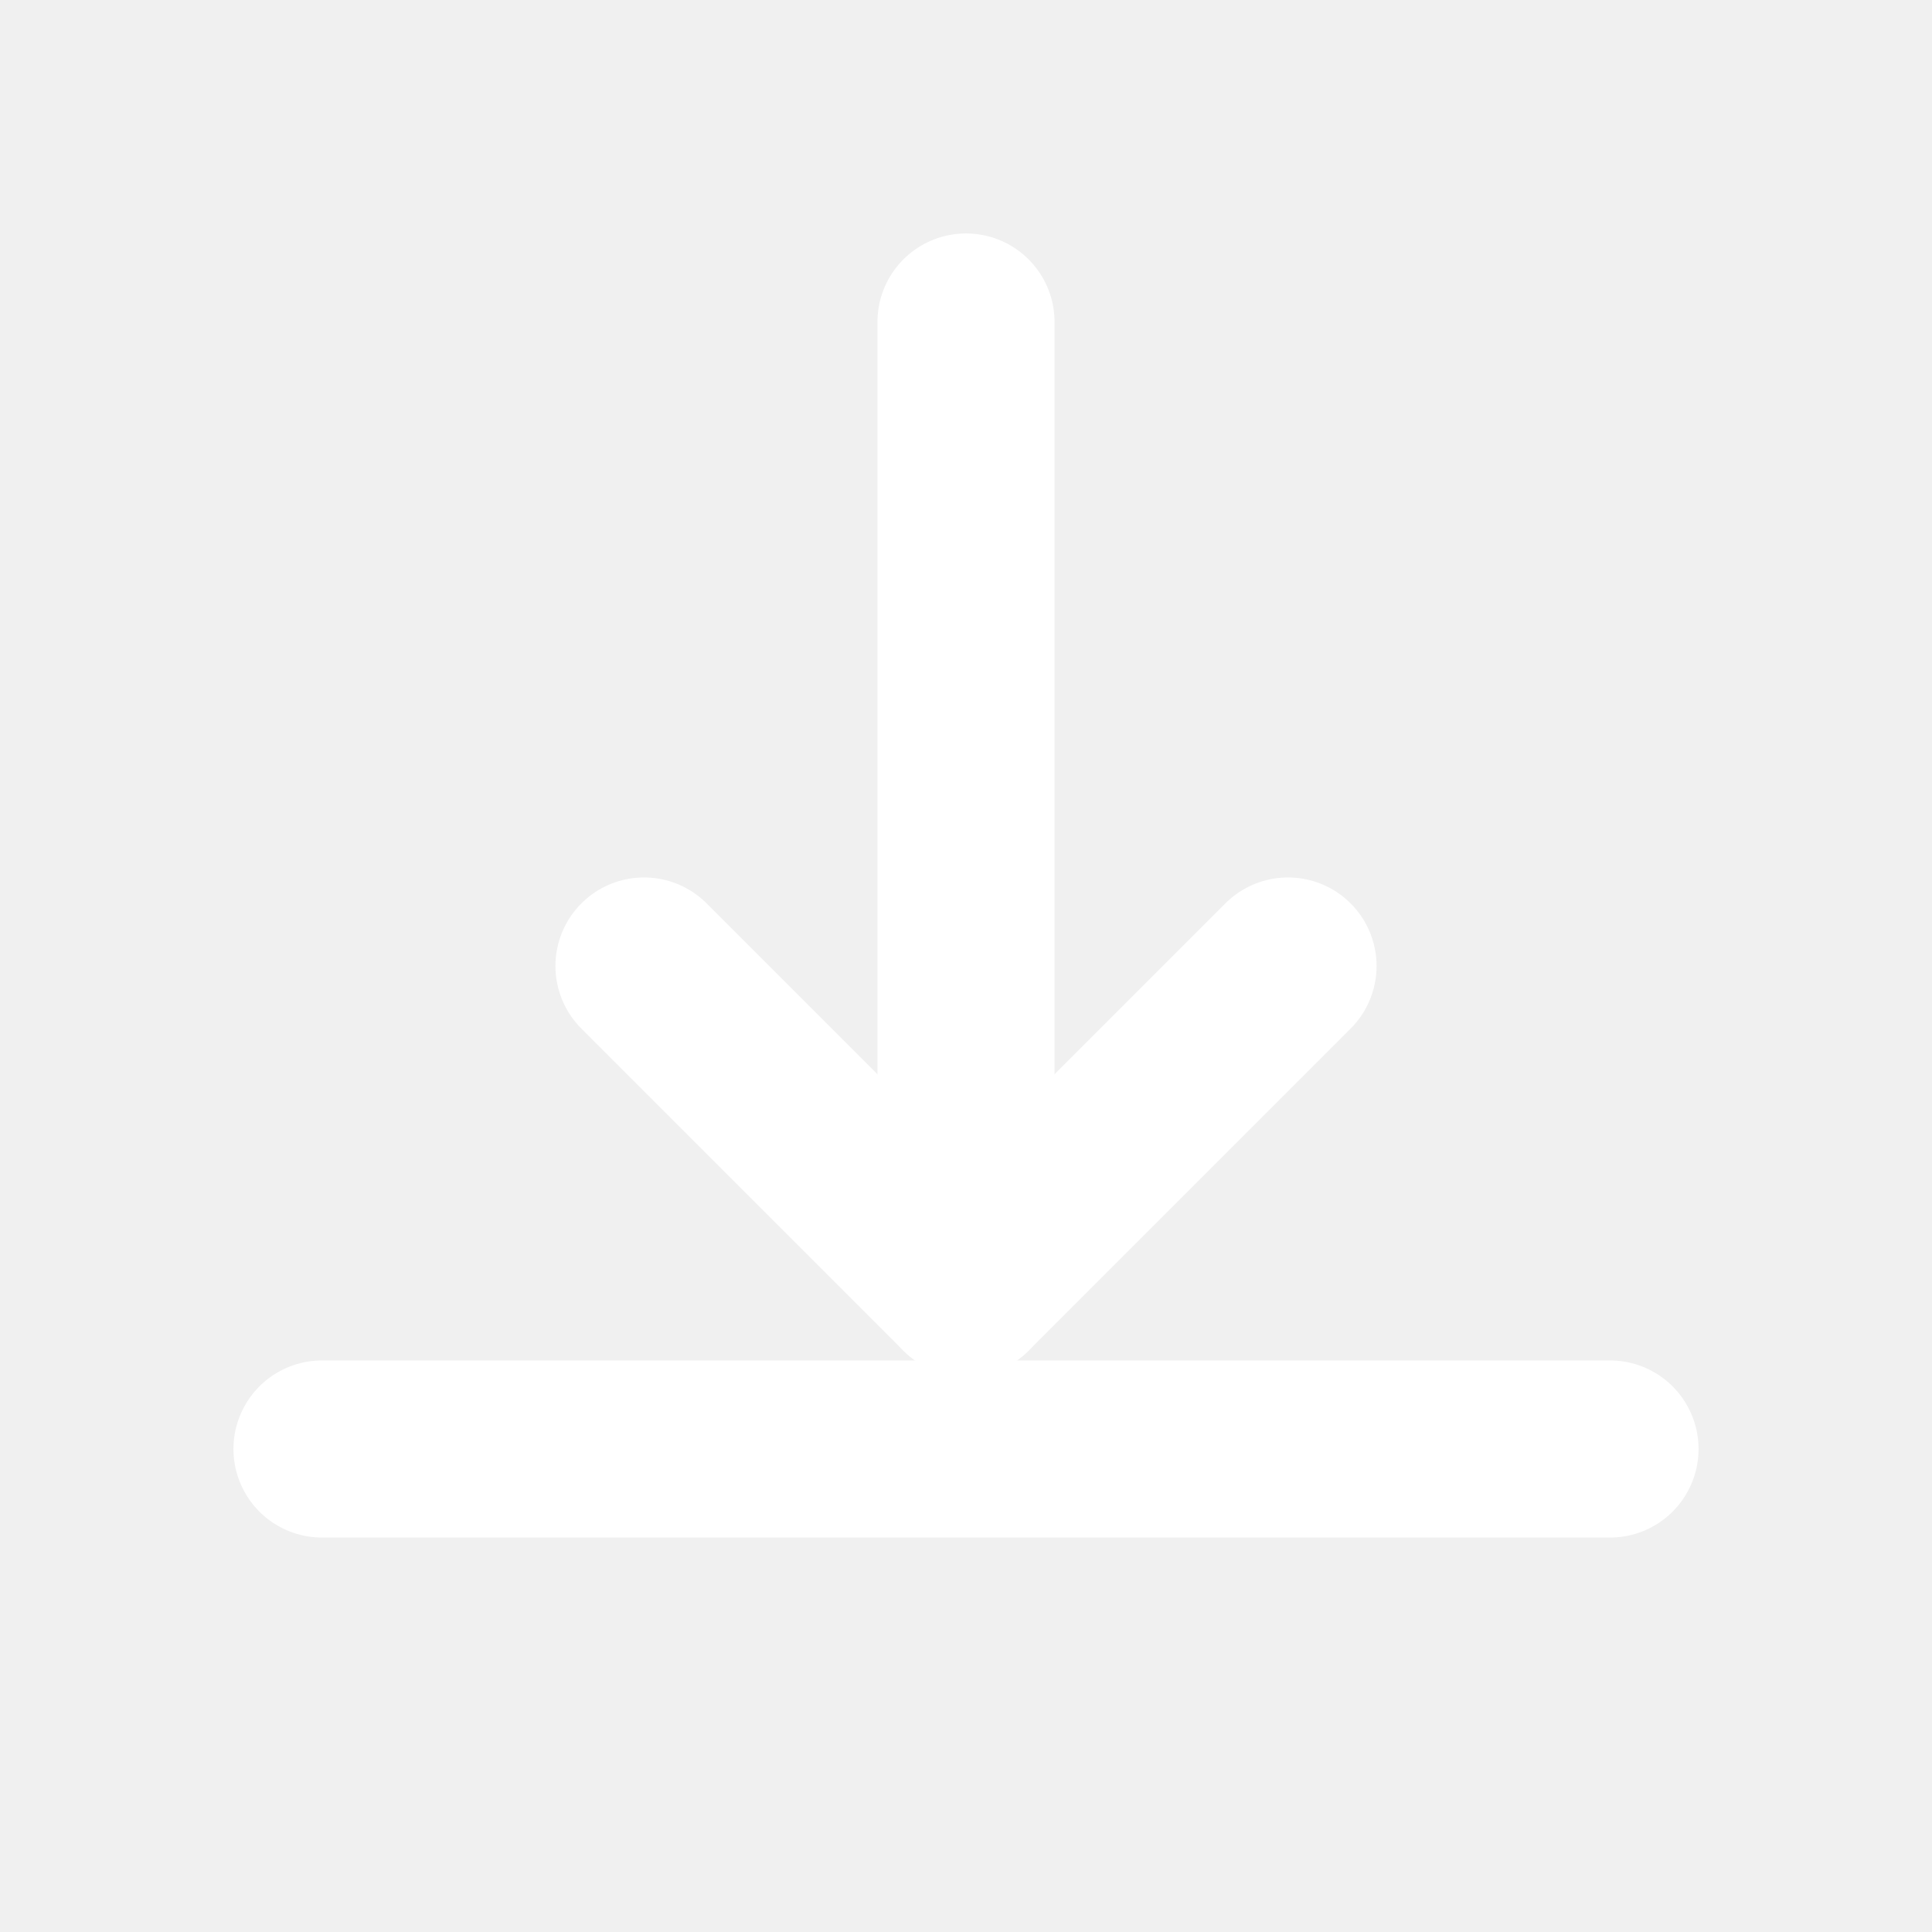
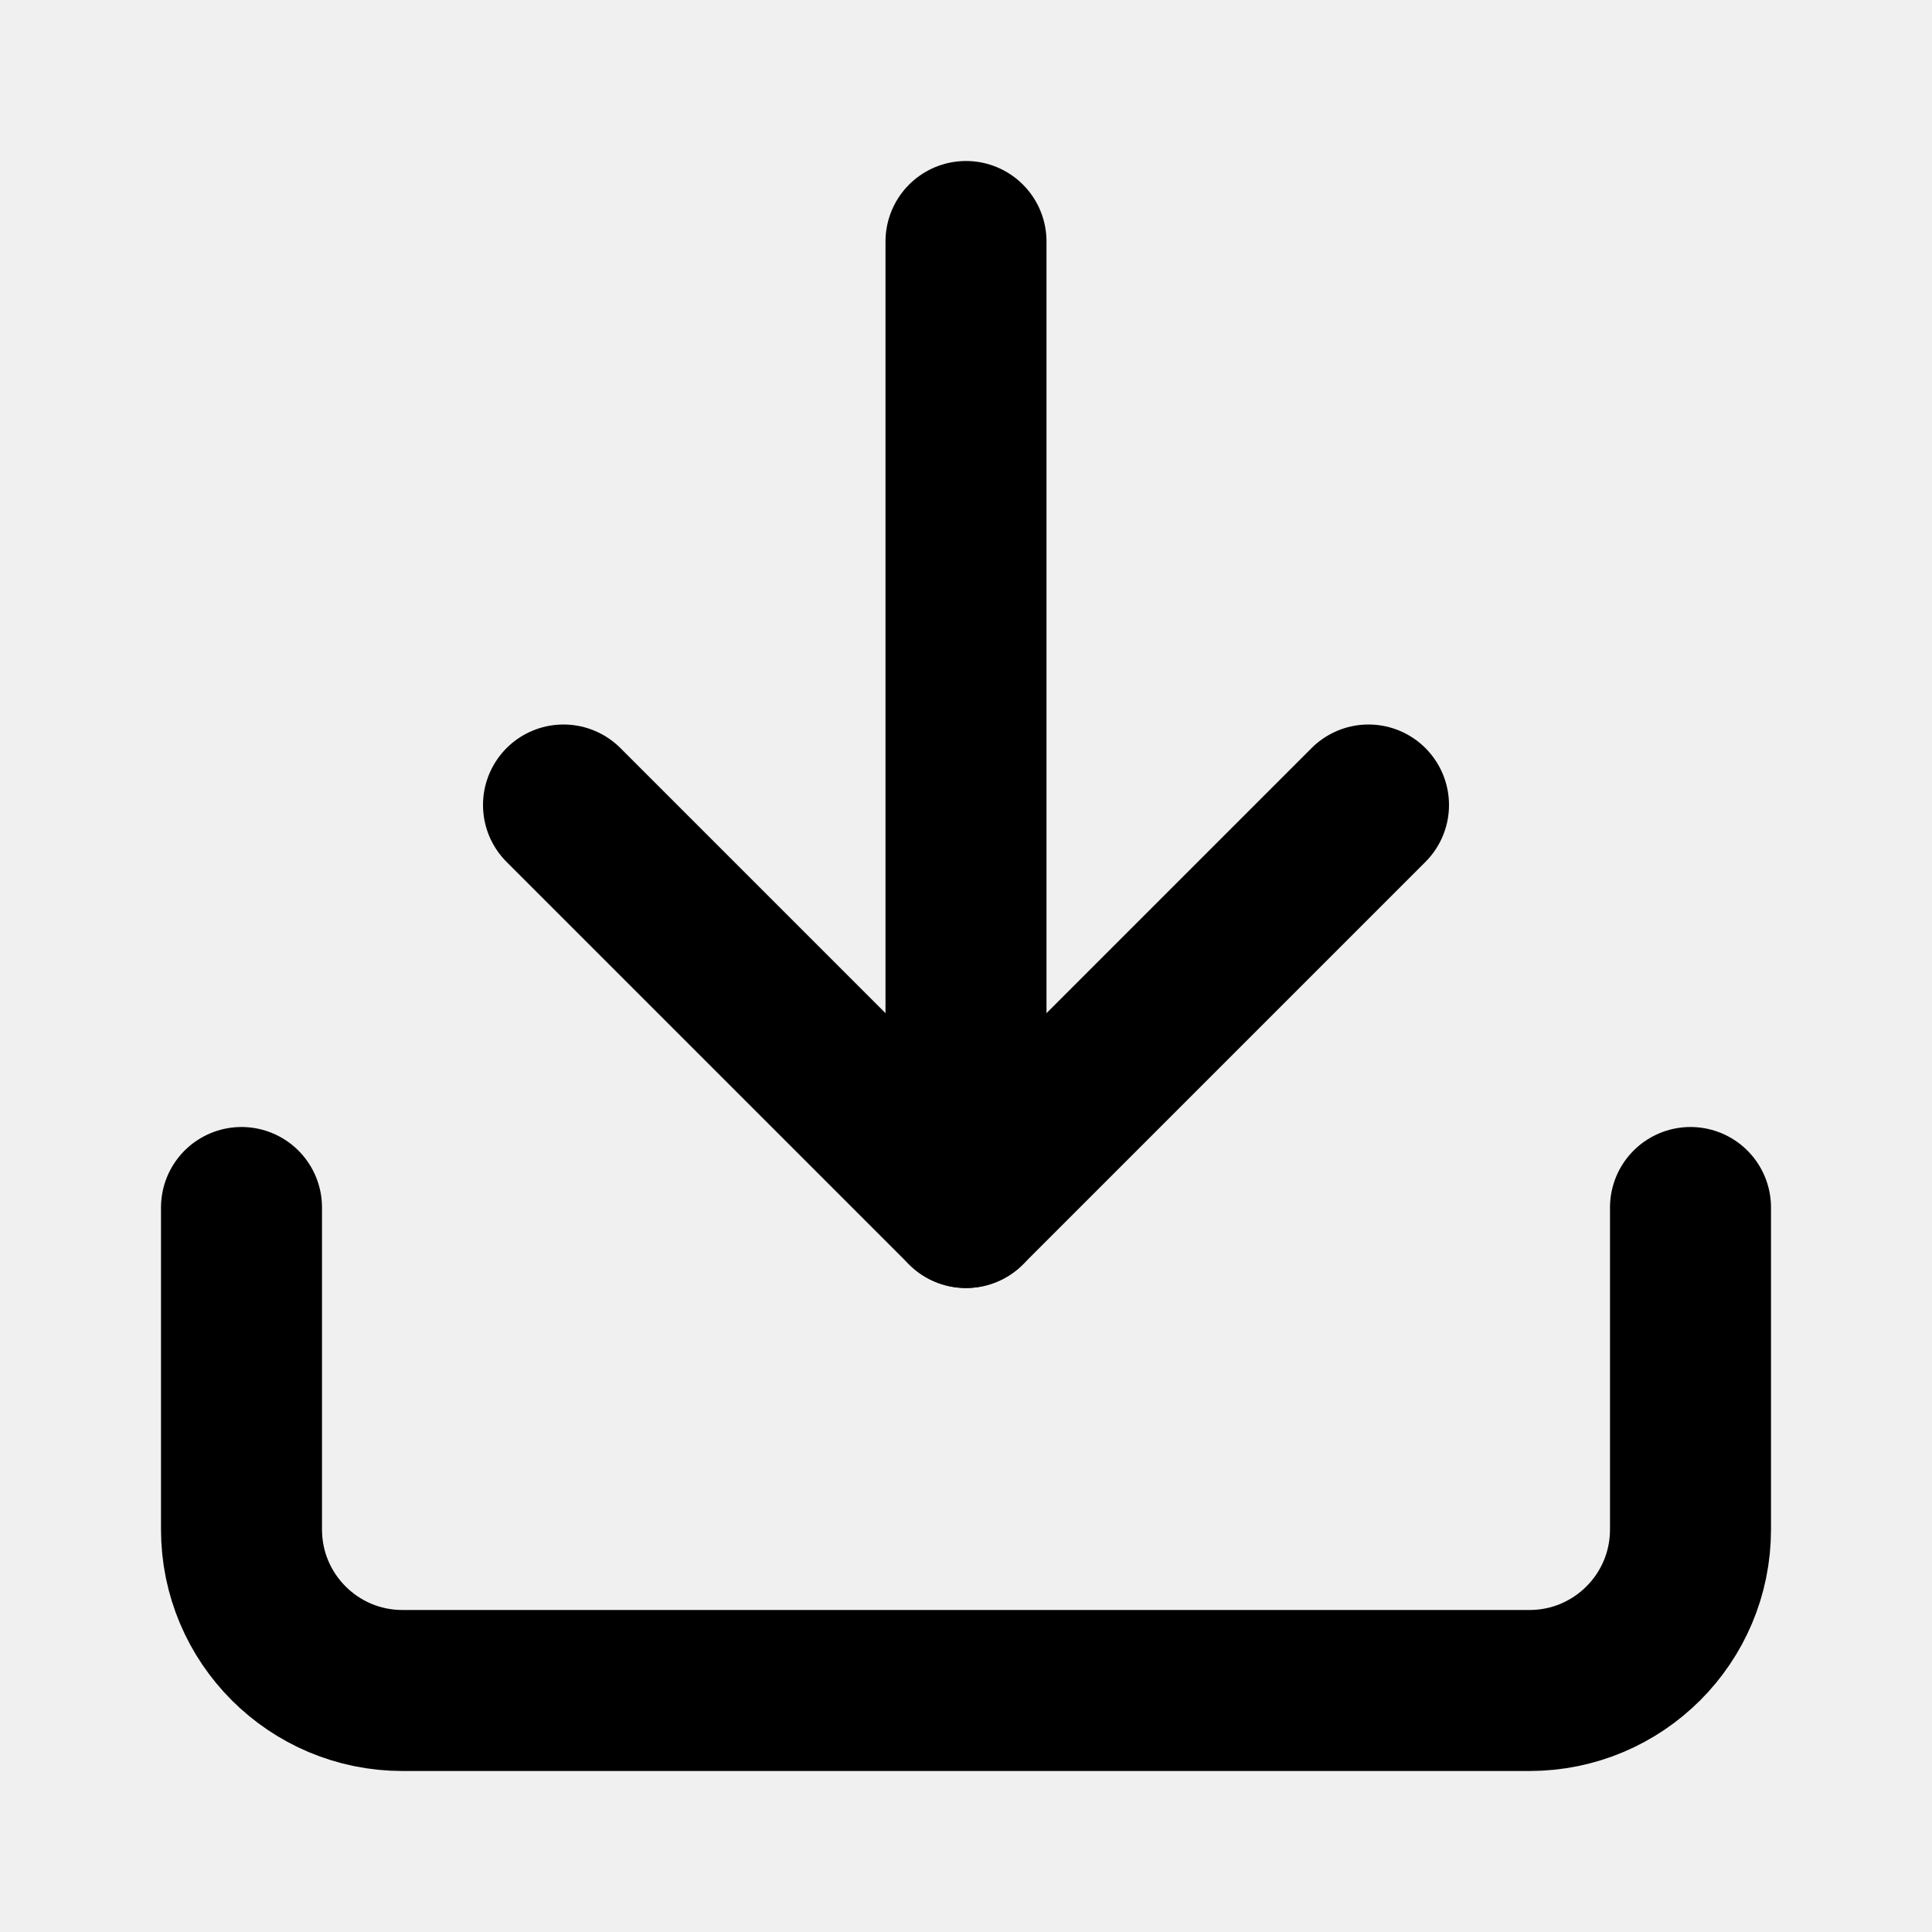
- <svg xmlns="http://www.w3.org/2000/svg" viewBox="0 0 24 24" fill="none">
-   <polyline points="8,12 12,16 16,12" stroke="white" stroke-width="2.2" stroke-linecap="round" stroke-linejoin="round" />
-   <line x1="12" y1="4" x2="12" y2="16" stroke="white" stroke-width="2.2" stroke-linecap="round" />
-   <path d="M4 18h16" stroke="white" stroke-width="2.2" stroke-linecap="round" />
+ <svg xmlns="http://www.w3.org/2000/svg" class="lucide lucide-download" width="24" height="24" viewBox="0 0 24 24" fill="none" stroke="currentColor" stroke-width="2" stroke-linecap="round" stroke-linejoin="round">
+   <path d="M12 15V3" />
+   <path d="M21 15v4a2 2 0 0 1-2 2H5a2 2 0 0 1-2-2v-4" />
+   <path d="m7 10 5 5 5-5" />
</svg>
